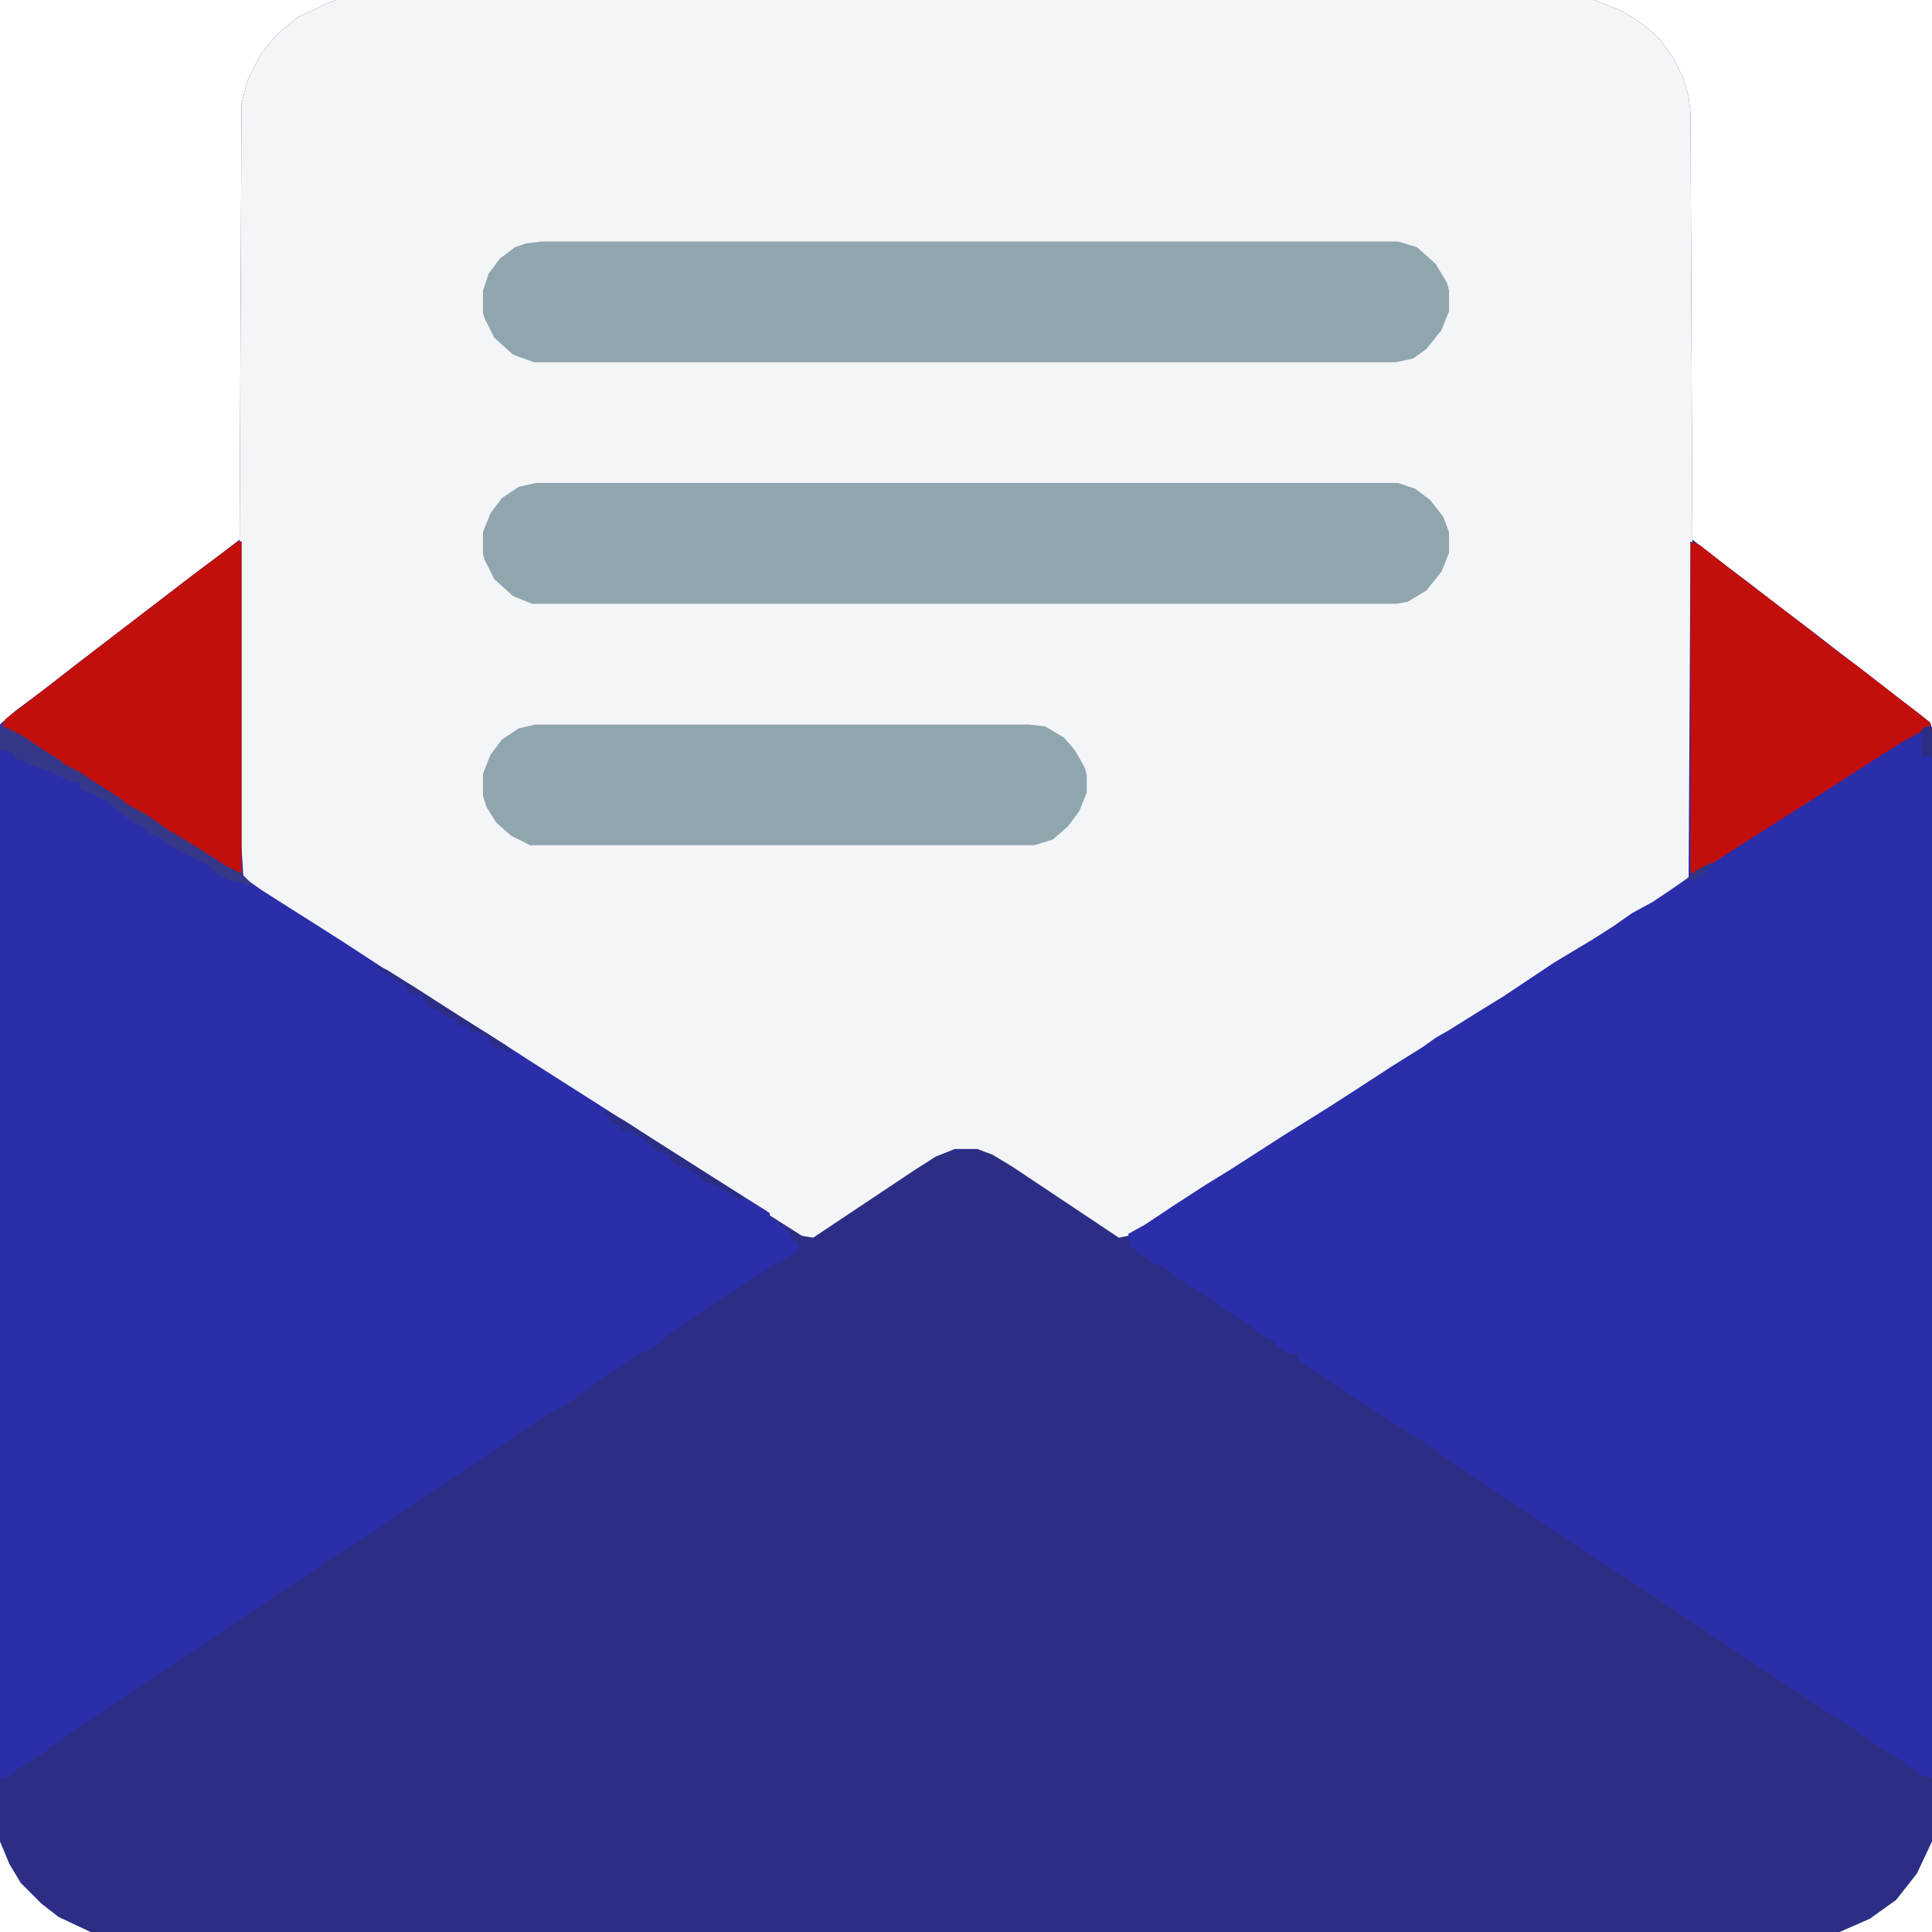
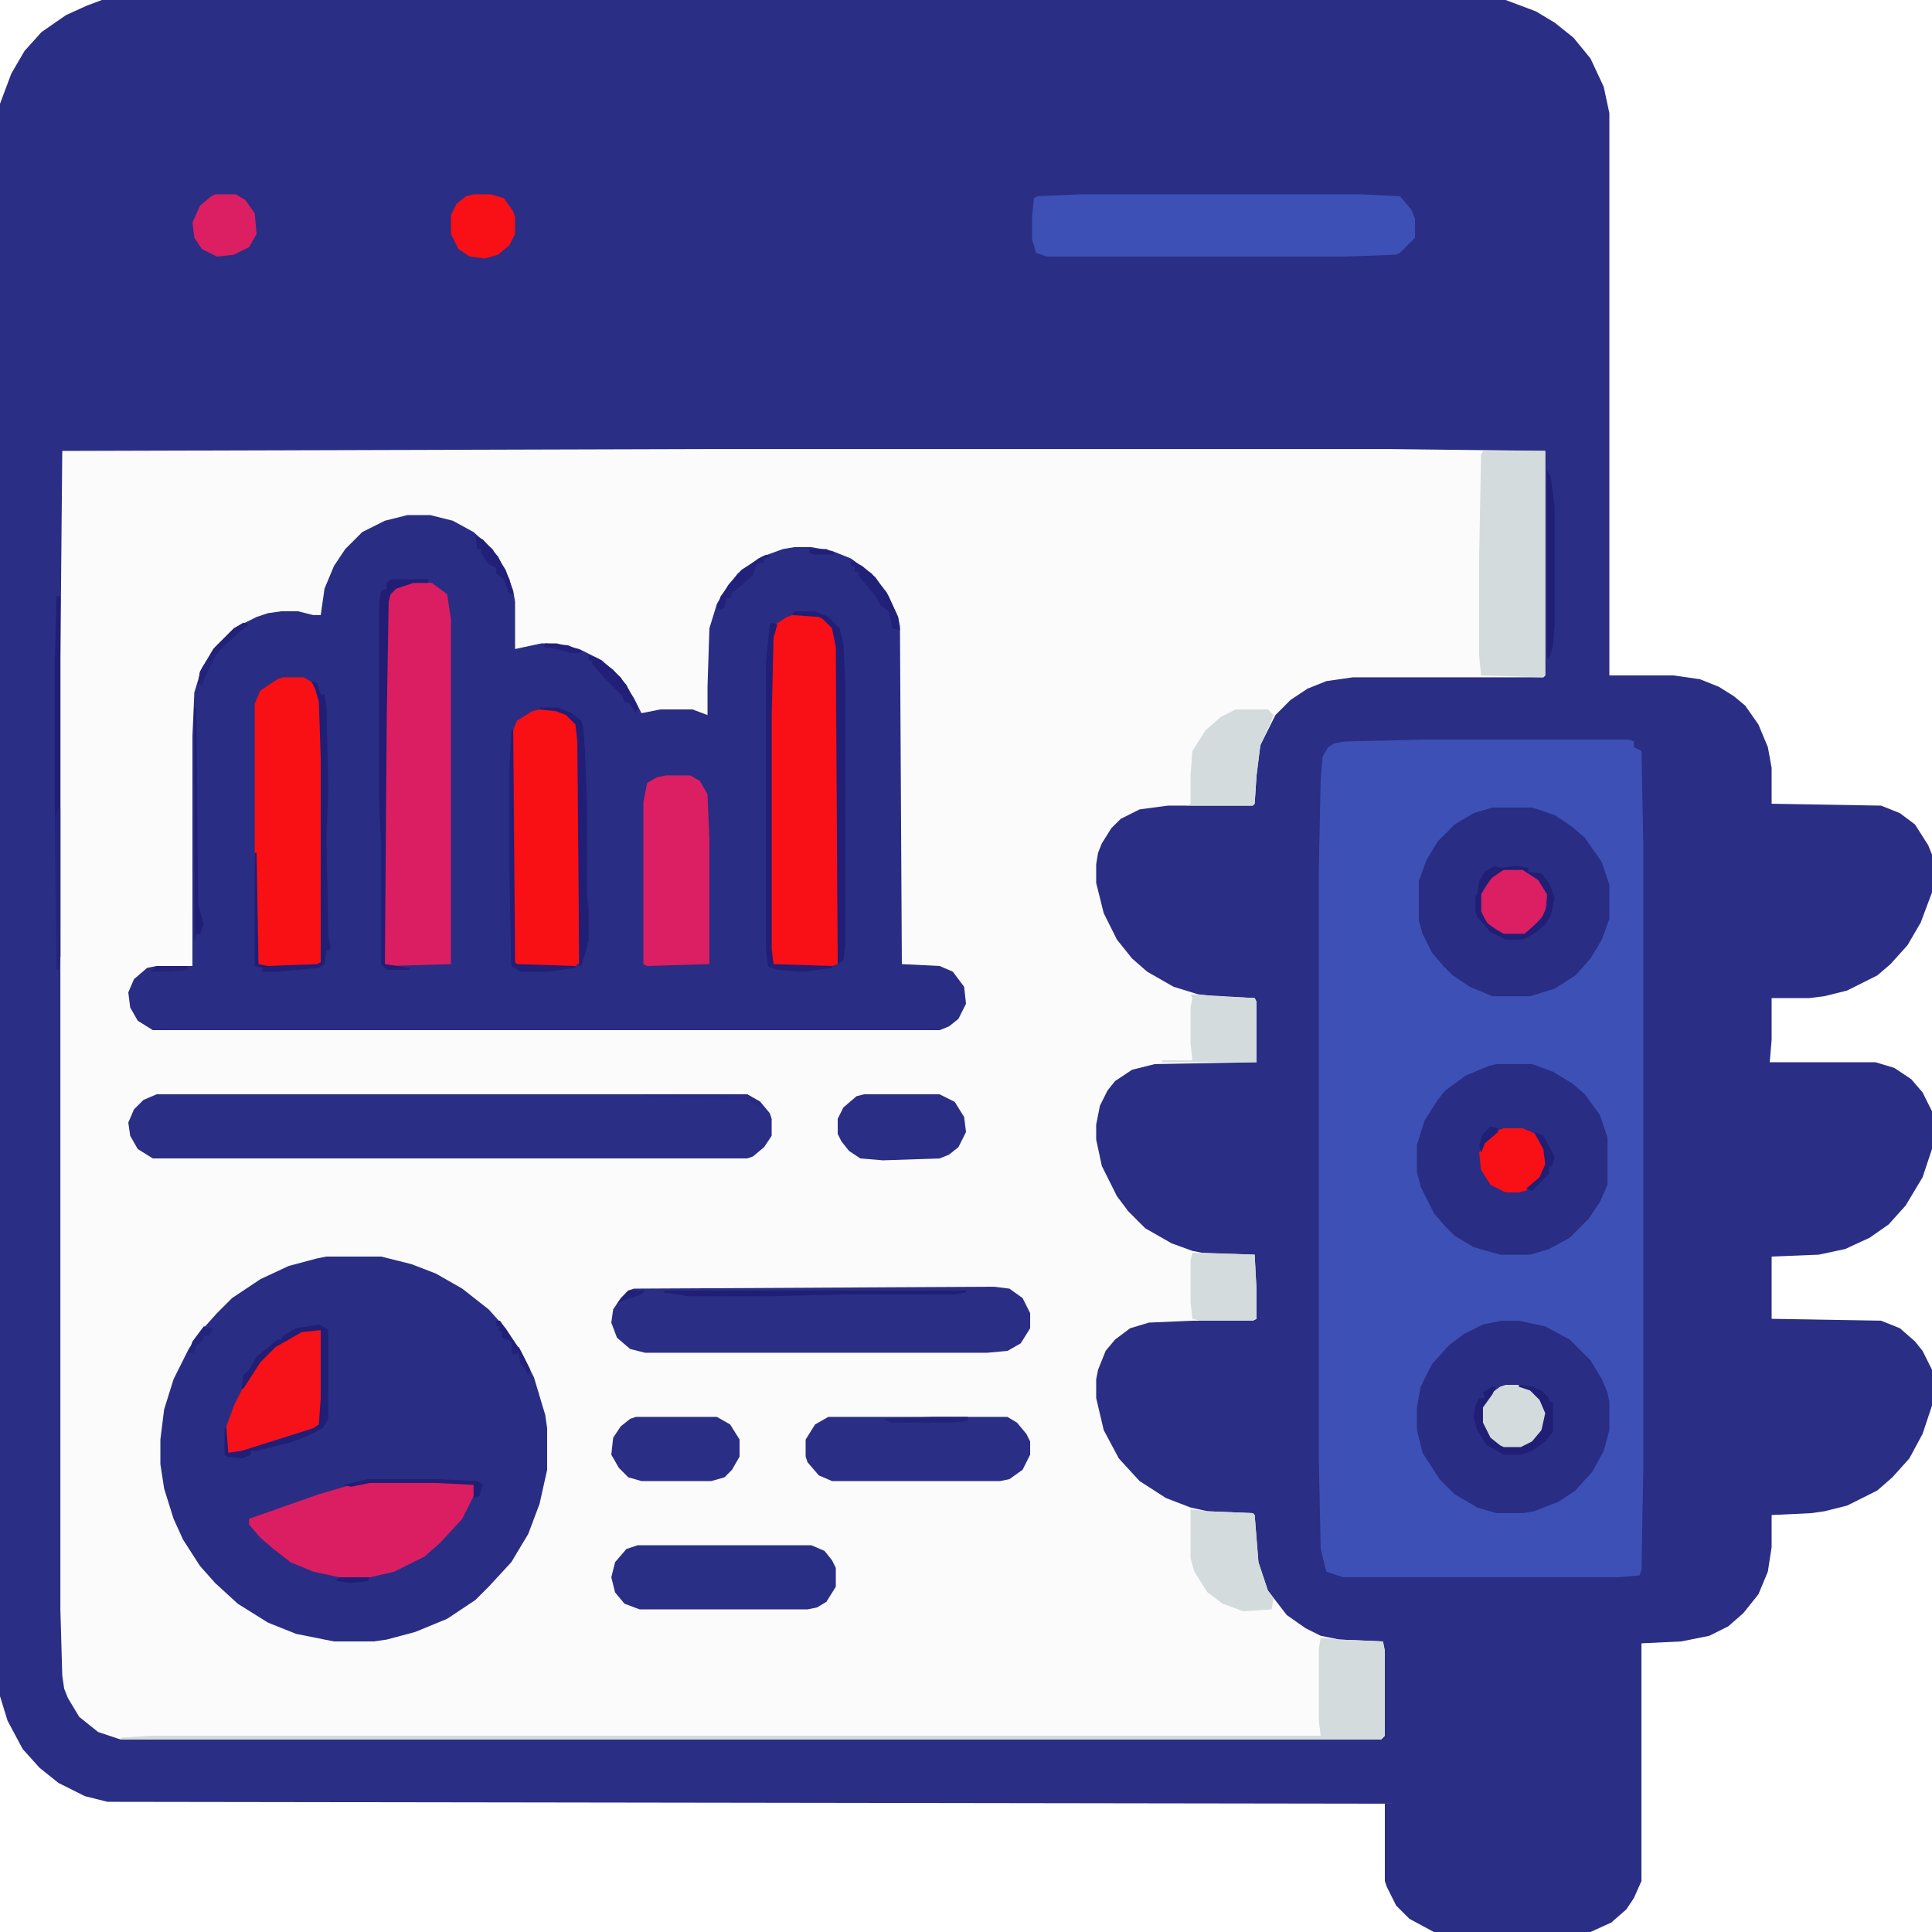
<svg xmlns="http://www.w3.org/2000/svg" version="1.1" viewBox="0 0 1024 1024" width="1280" height="1280">
-   <path transform="translate(178)" d="m0 0h667l15 6 11 7 9 8 7 10 5 10 3 10 1 9 1 226 14 11 16 12 18 14 16 12 18 14 39 30 5 4 1 3v590l-8 17-11 14-14 10-16 7h-927l-17-8-9-7-11-11-6-10-5-12v-592l8-7 16-12 18-14 60-46 12-9 13-10 1-231 3-12 7-14 9-11 11-9 15-7z" fill="#2C2E85" />
-   <path transform="translate(178)" d="m0 0h667l15 6 11 7 9 8 7 10 5 10 3 10 1 9 1 227-1 178-11 8-11 7-12 7-10 7-26 16-20 13-11 7-13 8-28 18-16 10-20 13-16 10-19 12-31 20-18 11-27 18-9 5-5 1-57-38-10-6-8-3h-12l-10 4-11 7-54 36-6-1-107-68-11-7-25-16-19-12-22-14-58-37-19-12-25-16-10-7-1-1-1-16v-163l1-231 3-12 7-14 9-11 11-9 15-7z" fill="#F3F5F7" />
-   <path transform="translate(896,287)" d="m0 0 5 2 14 11 38 29 18 14 16 12 18 14 13 10 5 4 1 3v556l-5-1-10-7-14-9-19-13-11-7-15-10-20-13-10-7-11-7-10-7-30-20-14-9-78-52-20-14-22-14-9-6-14-9-10-7-14-9v-2l-6-2-6-4v-2l-5-2-11-8-11-7-11-8-15-9-3-3-9-5-9-6-3-3-1-6 9-5 15-10 17-11 13-8 28-18 24-15 14-9 20-13 16-10 7-5 7-4 16-10 13-8 27-18 20-12 11-7 10-7 11-6 9-6 10-7z" fill="#2B2EA9" />
-   <path transform="translate(126,287)" d="m0 0h2v162l1 16 10 7 41 26 23 15 18 11 20 13 24 15 17 11 99 63 24 15 3 2v3l5 2v2h3v2l2 1 2 4 3 2v4l-12 7-14 9-19 12-17 12-9 6-4 4-11 6-14 9-14 10-10 7-11 6-17 12-21 14-11 7-15 10-10 7-12 8-10 7h-3v2l-14 8-11 8-14 9-12 8-19 13-10 7-11 7-27 18-10 7-21 14-13 9h-2v2l-13 8-10 7h-2v-559l8-7 16-12 18-14 60-46 12-9z" fill="#2B2EA9" />
-   <path transform="translate(287,128)" d="m0 0h454l10 3 10 9 6 10 1 4v11l-4 10-8 10-7 5-9 2h-457l-11-4-10-9-5-10-1-3v-12l3-9 6-8 8-6 6-2z" fill="#91A5AF" />
-   <path transform="translate(284,256)" d="m0 0h457l9 3 8 6 7 9 3 8v11l-4 10-8 10-10 6-6 1h-458l-10-4-10-9-5-10-1-3v-12l4-10 6-8 9-6z" fill="#91A5AF" />
-   <path transform="translate(284,384)" d="m0 0h261l9 1 10 6 6 7 5 9 1 4v9l-4 10-6 8-8 7-10 3h-267l-10-5-8-7-5-8-2-6v-12l4-10 6-8 9-6z" fill="#91A5AF" />
-   <path transform="translate(896,287)" d="m0 0 5 2 14 11 38 29 18 14 16 12 18 14 13 10 5 4v2l-16 9-22 14-17 11-44 28-17 11-9 5h-2z" fill="#C20F0C" />
-   <path transform="translate(126,287)" d="m0 0h2v176l-4-1-14-8-37-24-11-7-25-16-18-11-11-7-7-4 2-4 21-16 18-14 60-46 12-9z" fill="#C20F0C" />
-   <path transform="translate(0,384)" d="m0 0 12 6 15 10 5 3 2 2 8 4 6 4 11 7 6 4 2 2 11 6 10 7 18 11 14 9 8 4 5 5 1 2-6-2-5-1-7-3-2-2-2-1v-2l-5-2-14-7-5-3-3-3-6-2v-2l-5-2-9-6-8-7-12-6-3-2v-2l-5-1-10-5-12-4-8-4v-2l-7-2z" fill="#353889" />
-   <path transform="translate(320,588)" d="m0 0 11 6 17 11 41 26 6 4-3 1-8-5-8-4h-2l-4-4-7-4-8-4v-3l-7-2-3-3-5-4-4-1v-2l-7-1v-2l-5-2-2-4-2-1z" fill="#2C2E85" />
-   <path transform="translate(200,512)" d="m0 0 5 2 63 40 4 4-4-1-7-3-2-4-10-4v-2l-7-1v-3l-6-1-3-3-5-2-4-4v-2l-7-2-2-4-5-2-10-7z" fill="#2C2E85" />
-   <path transform="translate(1021,385)" d="m0 0 3 1v15h-5l-1-7 2-5h-2l1-3z" fill="#2C2E85" />
-   <path transform="translate(907,457)" d="m0 0v3h-2v2l-8 5-3-1 4-4z" fill="#313487" />
+   <path transform="translate(54)" d="m0 0h744l16 6 10 6 10 8 9 11 7 15 3 14v298h34l14 2 10 4 8 5 6 5 7 10 5 12 2 11v19l58 1 10 4 8 6 7 11 2 5v20l-6 16-7 12-9 10-7 6-16 8-12 3-8 1h-20v22l-1 12h56l10 3 9 6 6 7 5 10v20l-5 15-9 15-9 10-10 7-13 6-14 3-25 1v33l58 1 10 4 8 7 4 5 5 10v19l-5 15-7 13-9 10-8 7-16 8-12 3-7 1-21 1v17l-2 13-5 12-8 10-8 7-10 5-15 3-21 1v126l-4 9-4 6-8 7-11 5h-83l-13-7-7-7-5-10-1-3v-41l-677-1-12-3-14-7-10-8-9-10-8-15-4-13v-844l6-16 7-12 9-10 13-9 11-5z" fill="#2A2E84" />
+   <path transform="translate(379,238)" d="m0 0h357l83 1v119l-1 1h-101l-14 2-10 4-9 6-8 8-8 16-2 16-1 15-1 1h-45l-15 2-10 5-5 5-5 8-2 5-1 6v10l4 16 7 14 8 10 8 7 14 8 13 4 8 1 22 1 1 2v32l-54 1-12 3-9 6-4 5-4 8-2 10v8l3 14 8 16 6 8 9 9 14 8 11 4 5 1 28 1 1 19v15l-2 1h-32l-23 1-10 3-8 6-5 6-4 10-1 5v10l4 17 8 15 11 12 14 9 13 5 9 2 24 1 1 1 2 25 5 15 10 13 10 7 8 4 10 2 23 1 1 5v45l-2 2h-668l-12-4-10-8-6-10-2-5-1-7-1-35v-504l1-110z" fill="#FBFBFB" />
+   <path transform="translate(216,273)" d="m0 0h12l12 3 11 6 10 9 7 11 4 11 1 6v25l14-3h8l12 3 12 6 10 9 7 11 4 8 10-2h17l8 3v-15l1-31 4-13 6-10 7-8 11-7 11-4 6-1h9l11 2 10 4 11 8 8 10 6 13 1 5 1 179 20 1 7 3 6 8 1 9-4 8-5 4-5 2h-417l-8-5-4-7-1-8 3-7 7-6 5-1h19v-122l1-23 4-13 7-11 10-10 12-6 6-2 7-1h9l8 2h4l2-14 5-12 6-9 9-9 12-6z" fill="#292D83" />
+   <path transform="translate(754,392)" d="m0 0h109l3 1v3l4 2 1 50v331l-1 53-1 3-12 1h-145l-9-3-3-12-1-47v-314l1-47 1-12 3-5 3-2 6-1z" fill="#3D50B6" />
+   <path transform="translate(173,666)" d="m0 0h29l16 4 13 5 14 8 14 11 9 10 9 14 6 12 6 20 1 7v22l-4 18-6 16-9 15-12 13-7 7-15 10-17 7-15 4-7 1h-21l-20-4-15-6-16-10-12-11-8-9-9-14-5-11-5-16-2-13v-13l2-16 5-16 8-16 6-9 9-10 8-8 15-10 15-7 15-4z" fill="#292E84" />
+   <path transform="translate(83,580)" d="m0 0h313l7 4 5 6 1 3v9l-4 6-6 5-3 1h-315l-8-5-4-7-1-7 3-7 5-5z" fill="#2A2E85" />
+   <path transform="translate(796,700)" d="m0 0h9l14 3 13 7 11 11 6 10 3 7 1 5v15l-3 11-6 11-9 10-9 6-13 5-6 1h-14l-10-3-12-7-8-8-9-14-3-12v-12l2-11 6-12 9-10 8-6 10-5z" fill="#292D83" />
+   <path transform="translate(793,564)" d="m0 0h19l11 4 10 6 7 6 8 11 4 12v25l-4 9-6 9-10 10-11 6-10 3h-16l-14-4-10-6-5-5-6-7-7-14-2-8v-14l4-13 7-11 4-5 11-8 12-5z" fill="#292D83" />
+   <path transform="translate(791,428)" d="m0 0h21l12 4 9 6 7 6 9 13 4 12v18l-4 11-6 10-8 9-11 7-13 4h-20l-12-5-9-6-5-5-6-7-5-10-2-7v-21l4-11 6-10 9-9 10-6z" fill="#292D83" />
+   <path transform="translate(527,682)" d="m0 0 8 1 7 5 4 8v8l-5 8-7 4-11 1h-181l-8-2-7-6-3-8 1-7 4-6 4-4 3-1z" fill="#2A2E85" />
+   <path transform="translate(219,308)" d="m0 0 10 1 8 6 2 13v183l-33 1-2-1v-132l1-60 2-5 5-4z" fill="#DB1E62" />
+   <path transform="translate(420,326)" d="m0 0h14l6 4 3 5 1 8v168l-3 1h-31l-1-1-1-8v-123l1-42 2-7 6-4z" fill="#F81016" />
+   <path transform="translate(573,103)" d="m0 0h148l21 1 6 7 2 5v10l-8 8-2 1-27 1h-158l-6-2-1-4-1-3v-12l1-10 2-1z" fill="#3D50B6" />
+   <path transform="translate(150,359)" d="m0 0h11l5 3 3 5 1 5 1 30v108l-3 2-28 1-4-2-1-59v-79l3-7 9-6z" fill="#F81015" />
+   <path transform="translate(286,376)" d="m0 0h9l8 4 3 4 1 9v118l-2 1h-31l-2-3v-122l2-5 8-5z" fill="#F81015" />
+   <path transform="translate(196,785)" d="m0 0h35l20 1 1 5-7 14-12 13-8 7-16 8-13 3h-16l-14-3-12-5-9-7-7-6-6-7v-3l37-13 17-5z" fill="#DB1E62" />
+   <path transform="translate(786,239)" d="m0 0h33v119l-1 1-33-1-1-10v-54l1-53z" fill="#D3DBDD" />
+   <path transform="translate(338,819)" d="m0 0h92l7 3 4 5 2 4v10l-5 8-5 3-5 1h-89l-8-3-5-6-2-8 2-8 6-7z" fill="#2A2F86" />
+   <path transform="translate(439,751)" d="m0 0h95l5 3 5 6 2 4v7l-4 8-7 5-5 1h-89l-7-3-6-7-1-3v-9l5-8z" fill="#2A2F85" />
+   <path transform="translate(353,411)" d="m0 0h13l5 3 4 7 1 24v66l-33 1-2-1v-86l2-10 5-3z" fill="#DC1E62" />
+   <path transform="translate(700,868)" d="m0 0 10 1 23 1 1 5v45l-2 2h-668v-1l16-1h620l-1-8v-38z" fill="#D3DBDD" />
+   <path transform="translate(165,704)" d="m0 0h5l1 1v36l-1 14-4 3-38 12-7 1-1-1v-14l4-11 8-16 8-10 8-7 12-7z" fill="#F71118" />
+   <path transform="translate(337,751)" d="m0 0h43l7 4 5 8v9l-4 7-4 4-7 2h-37l-7-2-5-5-4-7 1-9 4-6 5-4z" fill="#2A2E85" />
+   <path transform="translate(458,580)" d="m0 0h40l8 4 5 8 1 8-4 8-5 4-5 2-30 1-12-1-6-4-4-5-2-4v-8l3-6 7-6z" fill="#2A2E84" />
+   <path transform="translate(631,800)" d="m0 0 9 1 24 1 1 1 2 25 5 15 3 4-1 6-15 1-11-4-8-6-7-11-2-7z" fill="#D3DBDD" />
+   <path transform="translate(655,376)" d="m0 0h17l3 3-2 5-5 11-2 16-1 15-1 1h-35l2-1v-15l1-13 7-11 8-7z" fill="#D3DBDD" />
+   <path transform="translate(631,527)" d="m0 0 34 2 1 2v32h-50v-1h16l-1-9v-19l1-5z" fill="#D3DBDD" />
+   <path transform="translate(632,664)" d="m0 0 33 1 1 19v15l-2 1h-28l-4-1-1-9v-22z" fill="#D3DBDD" />
+   <path transform="translate(797,598)" d="m0 0h10l7 3 5 8 1 8-3 7-8 7-4 1h-7l-8-4-5-8-1-9 3-6 7-6z" fill="#F81016" />
+   <path transform="translate(251,103)" d="m0 0h9l7 2 5 7 1 3v9l-3 6-6 5-7 2-8-1-6-4-4-8v-10l3-6 5-4z" fill="#F81016" />
+   <path transform="translate(797,461)" d="m0 0h10l9 6 4 7-1 10-8 9-3 2h-11l-8-5-3-4-1-3v-9l5-8 5-4z" fill="#DC1E62" />
+   <path transform="translate(798,734)" d="m0 0h7l7 3 5 5 3 7-2 9-7 8-5 2h-9l-6-4-4-5-2-5v-8l6-8 4-3z" fill="#D3DBDD" />
+   <path transform="translate(114,103)" d="m0 0h11l5 3 5 7 1 11-4 7-8 4-9 1-8-4-4-6-1-8 4-9 6-5z" fill="#DC1E62" />
+   <path transform="translate(421,324)" d="m0 0h11l7 3 6 6 2 8 1 20v139l-1 9-3 2-1-168-2-10-5-5-2-1-14-1z" fill="#201E75" />
+   <path transform="translate(207,307)" d="m0 0h20v2h-8l-9 3-3 3-1 4-1 60-1 132 13 2v1h-12l-3-3v-63l-1-22v-107l1-6 3-1v-3z" fill="#201E75" />
+   <path transform="translate(286,375)" d="m0 0h10l7 3 5 4 1 3 1 12 1 26v50l1 9v16l-2 8-2 6-3-1h2l-1-118-1-9-5-5-5-2-9-1z" fill="#201E75" />
+   <path transform="translate(165,361)" d="m0 0 3 1 2 6h2l1 7 1 43-1 27 1 51 1 5v2l-2 1-1 7-3 2-23 2h-7v-2l-4-1v-60h1l1 59 5 1 26-1 2-1v-108l-1-30-2-7z" fill="#201E75" />
+   <path transform="translate(409,330)" d="m0 0 3 1-2 7-1 42v123l1 8 31 1v1l-15 2-14-1-5-2-1-9v-152l2-20z" fill="#201E75" />
+   <path transform="translate(30,316)" d="m0 0h2v191l-1 7h-1l-1-92v-71z" fill="#201E75" />
+   <path transform="translate(169,702)" d="m0 0 4 2 1 1v47l-3 5-10 5-9 3-16 4h-3v2l-5 2-8-1-1-1v-14h1l1 13 7-1 38-12 3-2 1-14v-36l-10 1-14 8-8 8-9 14h-1l1-7 3-3 4-7 5-4 6-5h2l1-2 7-4z" fill="#201E75" />
+   <path transform="translate(352,684)" d="m0 0h160v1l-6 1h-59l-37 1h-45l-13-2z" fill="#201E75" />
+   <path transform="translate(792,459)" d="m0 0 3 1 9-1 6 1v2l7 1 4 5 3 8-2 9-3 5-6 5-6 3h-9l-8-4-7-8-1-3v-8l1-1 1-7 3-5zm5 2-6 4-4 5-2 4v9l3 6 5 4 4 2h11l9-8 3-7v-6l-5-8-8-5z" fill="#201E75" />
+   <path transform="translate(805,734)" d="m0 0 7 1 5 2 4 4v2h2v16l-4 5-7 5-6 2h-9l-9-5-5-8-2-7 1-6 2-4h3l-1-3 5-3h2l-2 4-5 7v8l4 8 5 4 2 1h9l6-3 5-6 2-9-3-7-5-5-6-2z" fill="#201E75" />
+   <path transform="translate(820,249)" d="m0 0 2 4 2 16v62l-1 12-2 6h-1z" fill="#201E75" />
+   <path transform="translate(271,387)" d="m0 0h1l1 123 1 1 31 1v1l-15 2h-14l-5-3-1-50v-54z" fill="#201E75" />
+   <path transform="translate(451,297)" d="m0 0 6 3 7 6 7 10 5 11 1 7-4-1-2-9-4-3-3-5-9-11v-2h-2v-3h-2z" fill="#212178" />
+   <path transform="translate(103,375)" d="m0 0h1l1 104 1 4 2 7-2 5h-2l-1 4z" fill="#201E75" />
+   <path transform="translate(31,428)" d="m0 0h1v79l-1 7h-1l-1-79z" fill="#24247B" />
+   <path transform="translate(312,347)" d="m0 0 5 2 8 6 7 8 6 12-1 3-3-5-3-1-1-3-10-10-6-7v-2h-2z" fill="#211F77" />
+   <path transform="translate(406,294)" d="m0 0 3 1-4 1v2l-4 1-2 6-8 7-3 2-1 3h-2l-1 5-2 1-2-1 2-6 9-12 11-8z" fill="#22227A" />
+   <path transform="translate(252,284)" d="m0 0 4 2 8 9 6 12 2 8h-2l-3-8-4-3v-3l-4-2-4-6v-2h-2z" fill="#212078" />
+   <path transform="translate(195,784)" d="m0 0h38l20 1 3 2-2 6-3 1v-7l-20-1h-35l-10 2-4-1z" fill="#201E75" />
+   <path transform="translate(341,580)" d="m0 0h55l7 4-1 3-6-4-55-2z" fill="#282B83" />
+   <path transform="translate(129,330)" d="m0 0 3 1-5 4-8 7-5 6-5 10-2 5-2-1 1-6 7-12 11-11z" fill="#222279" />
+   <path transform="translate(494,751)" d="m0 0h19v2l-7 1h-34l-4-2z" fill="#23237B" />
+   <path transform="translate(813,600)" d="m0 0 5 2 6 11-1 4-2 2v3l-9 9-3-1 7-6 3-7-1-8z" fill="#201E75" />
+   <path transform="translate(263,700)" d="m0 0h2l11 16 5 10-1 3-2-4-2-2-1-6-3 1-1-5v-2l-5-2v-3l-2-1 1-2h-2z" fill="#212078" />
+   <path transform="translate(108,703)" d="m0 0 5 1-2 4h-3l-1 3-3 2-1 4h-3l2-6z" fill="#23247D" />
+   <path transform="translate(83,512)" d="m0 0h16l1 2-10 1h-10z" fill="#23237C" />
+   <path transform="translate(790,597)" d="m0 0 4 1v2l-7 6-2 5-1-4 2-6z" fill="#201F76" />
+   <path transform="translate(114,345)" d="m0 0v3l-5 10-2 5-2-1 1-6 5-8z" fill="#23237B" />
+   <path transform="translate(289,341)" d="m0 0 12 1 7 3v1h-6l-7-2-7-1z" fill="#222179" />
+   <path transform="translate(180,836)" d="m0 0h16l-1 2-9 1-8-1z" fill="#201E75" />
+   <path transform="translate(272,714)" d="m0 0h3l6 12-1 3-2-4-2-2-1-6-3 1-1-2z" fill="#222279" />
+   <path transform="translate(333,684)" d="m0 0h9l-2 2-9 3-4 2z" fill="#222178" />
+   <path transform="translate(821,619)" d="m0 0v3l-9 9-3-1 7-6z" fill="#211F76" />
+   <path transform="translate(429,291)" d="m0 0h9l4 2v1h-10l-3-1z" fill="#212077" />
</svg>
